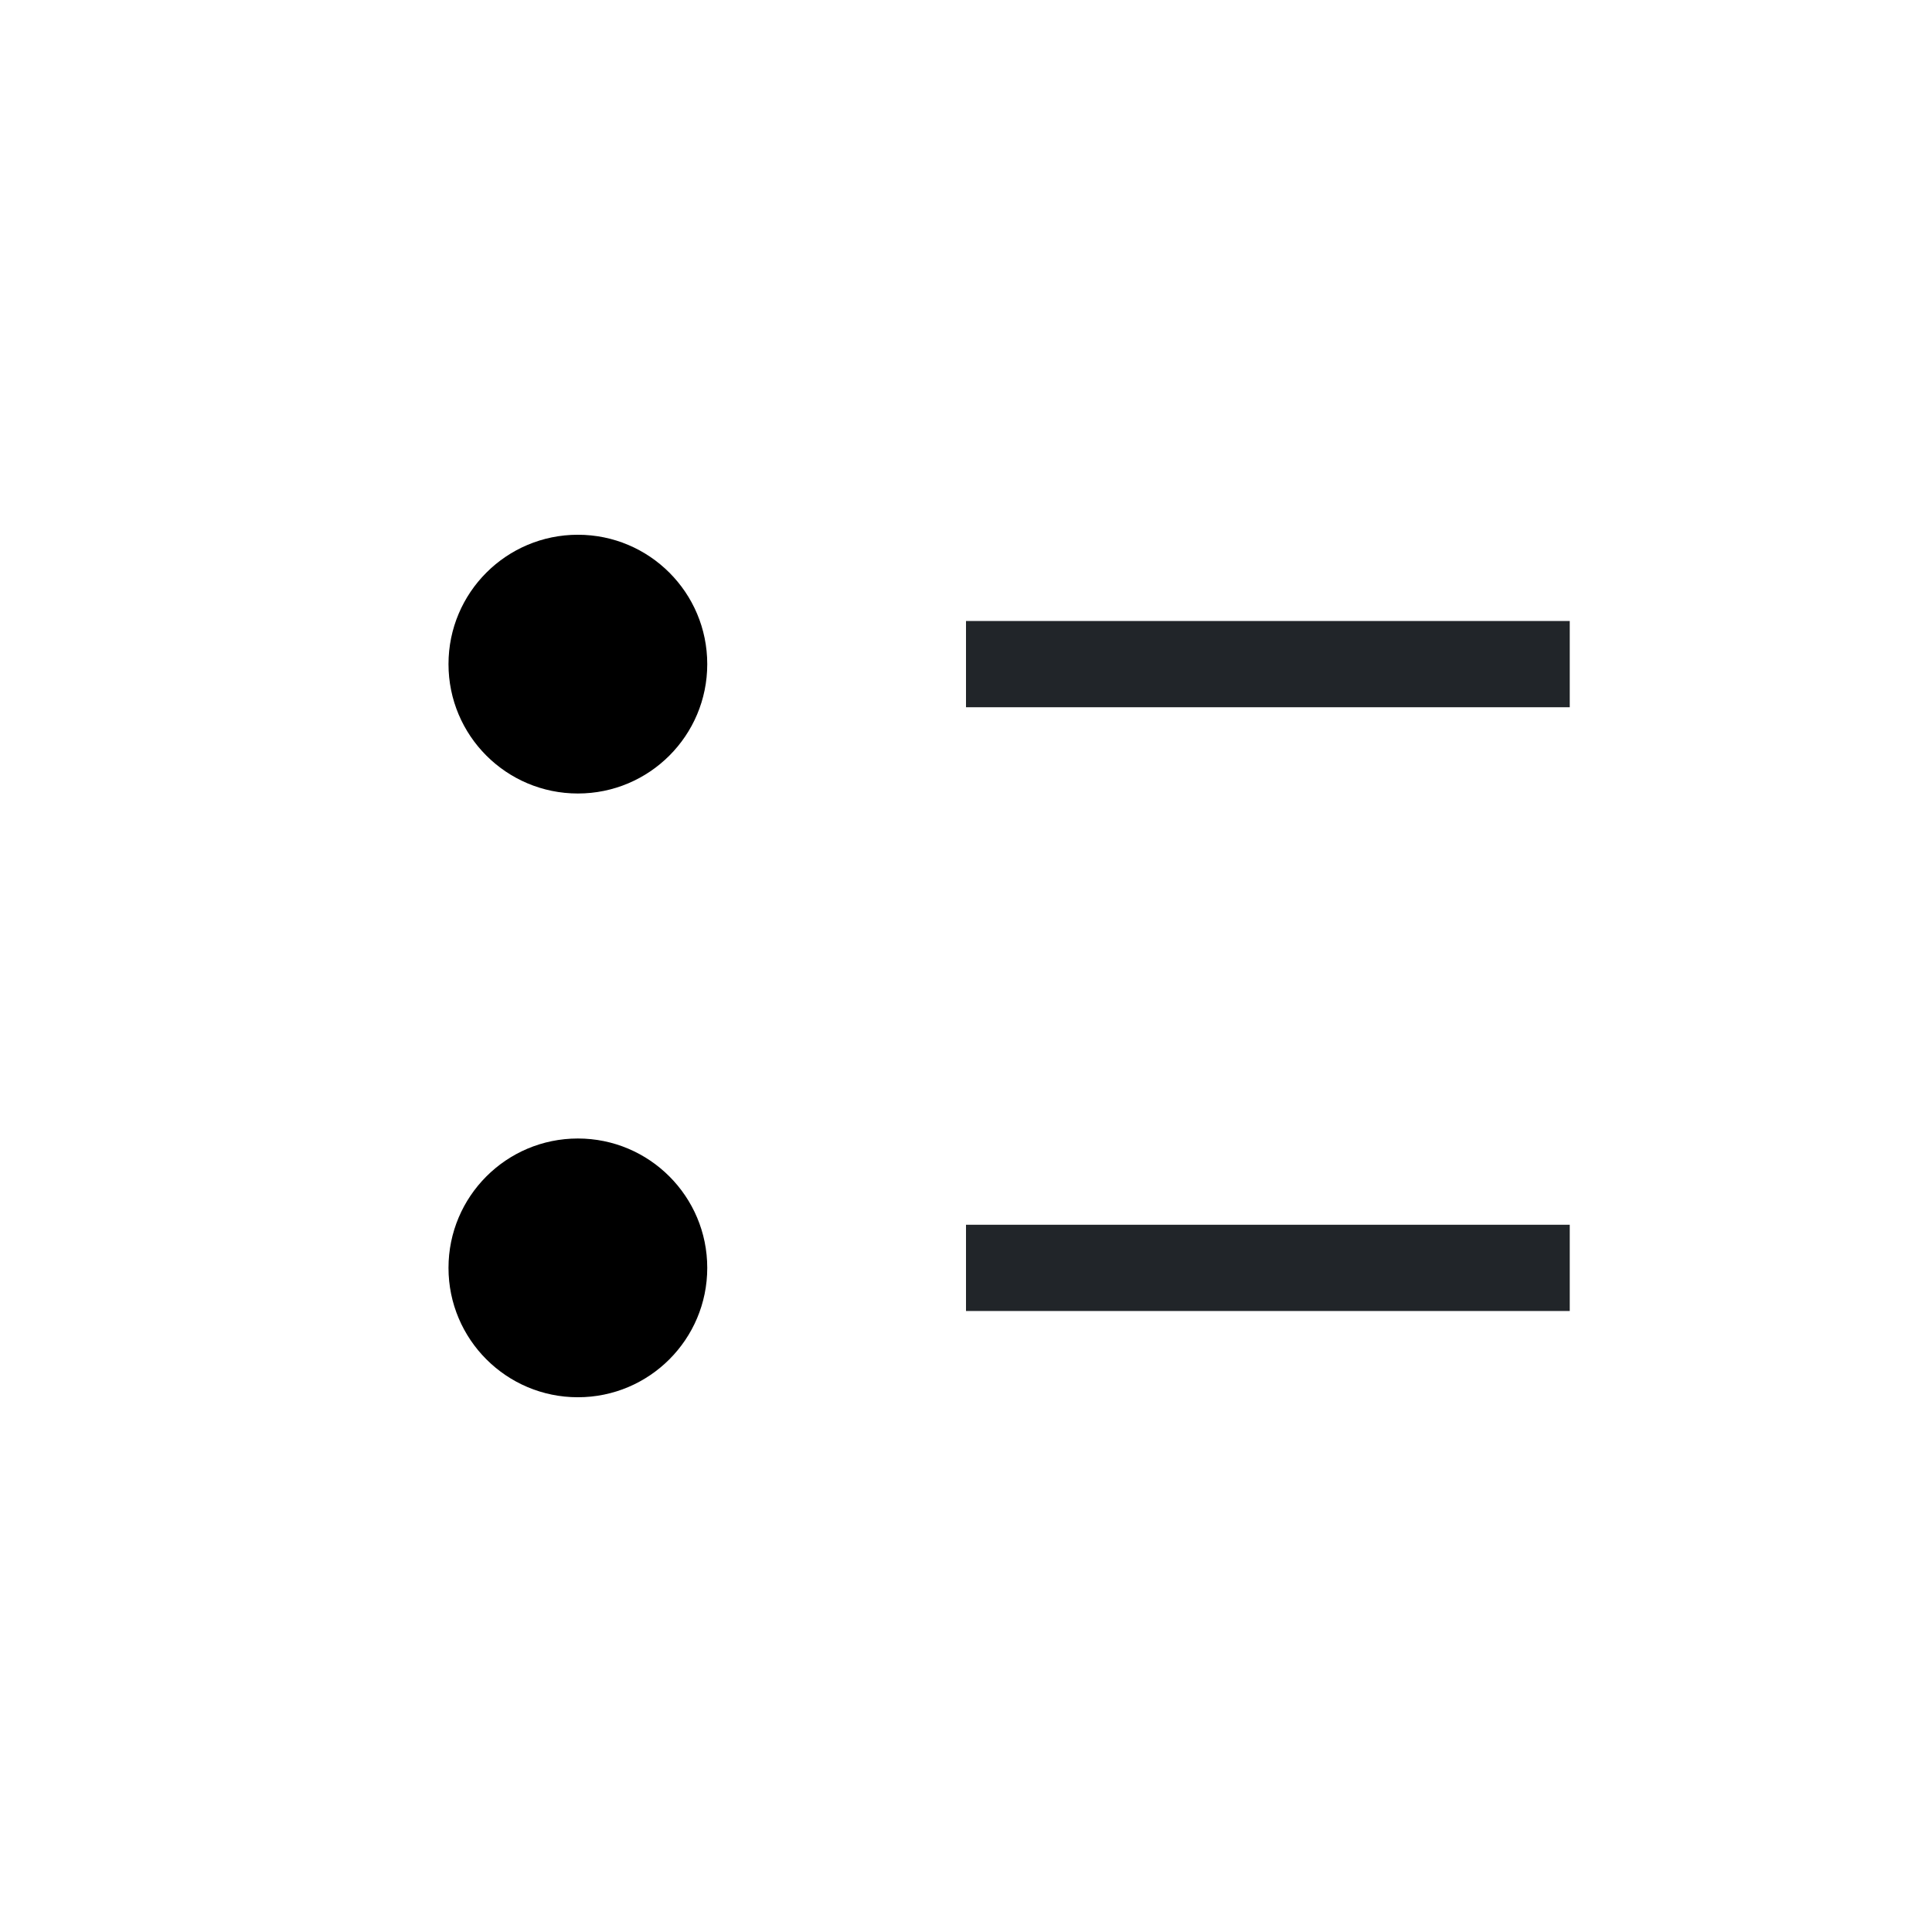
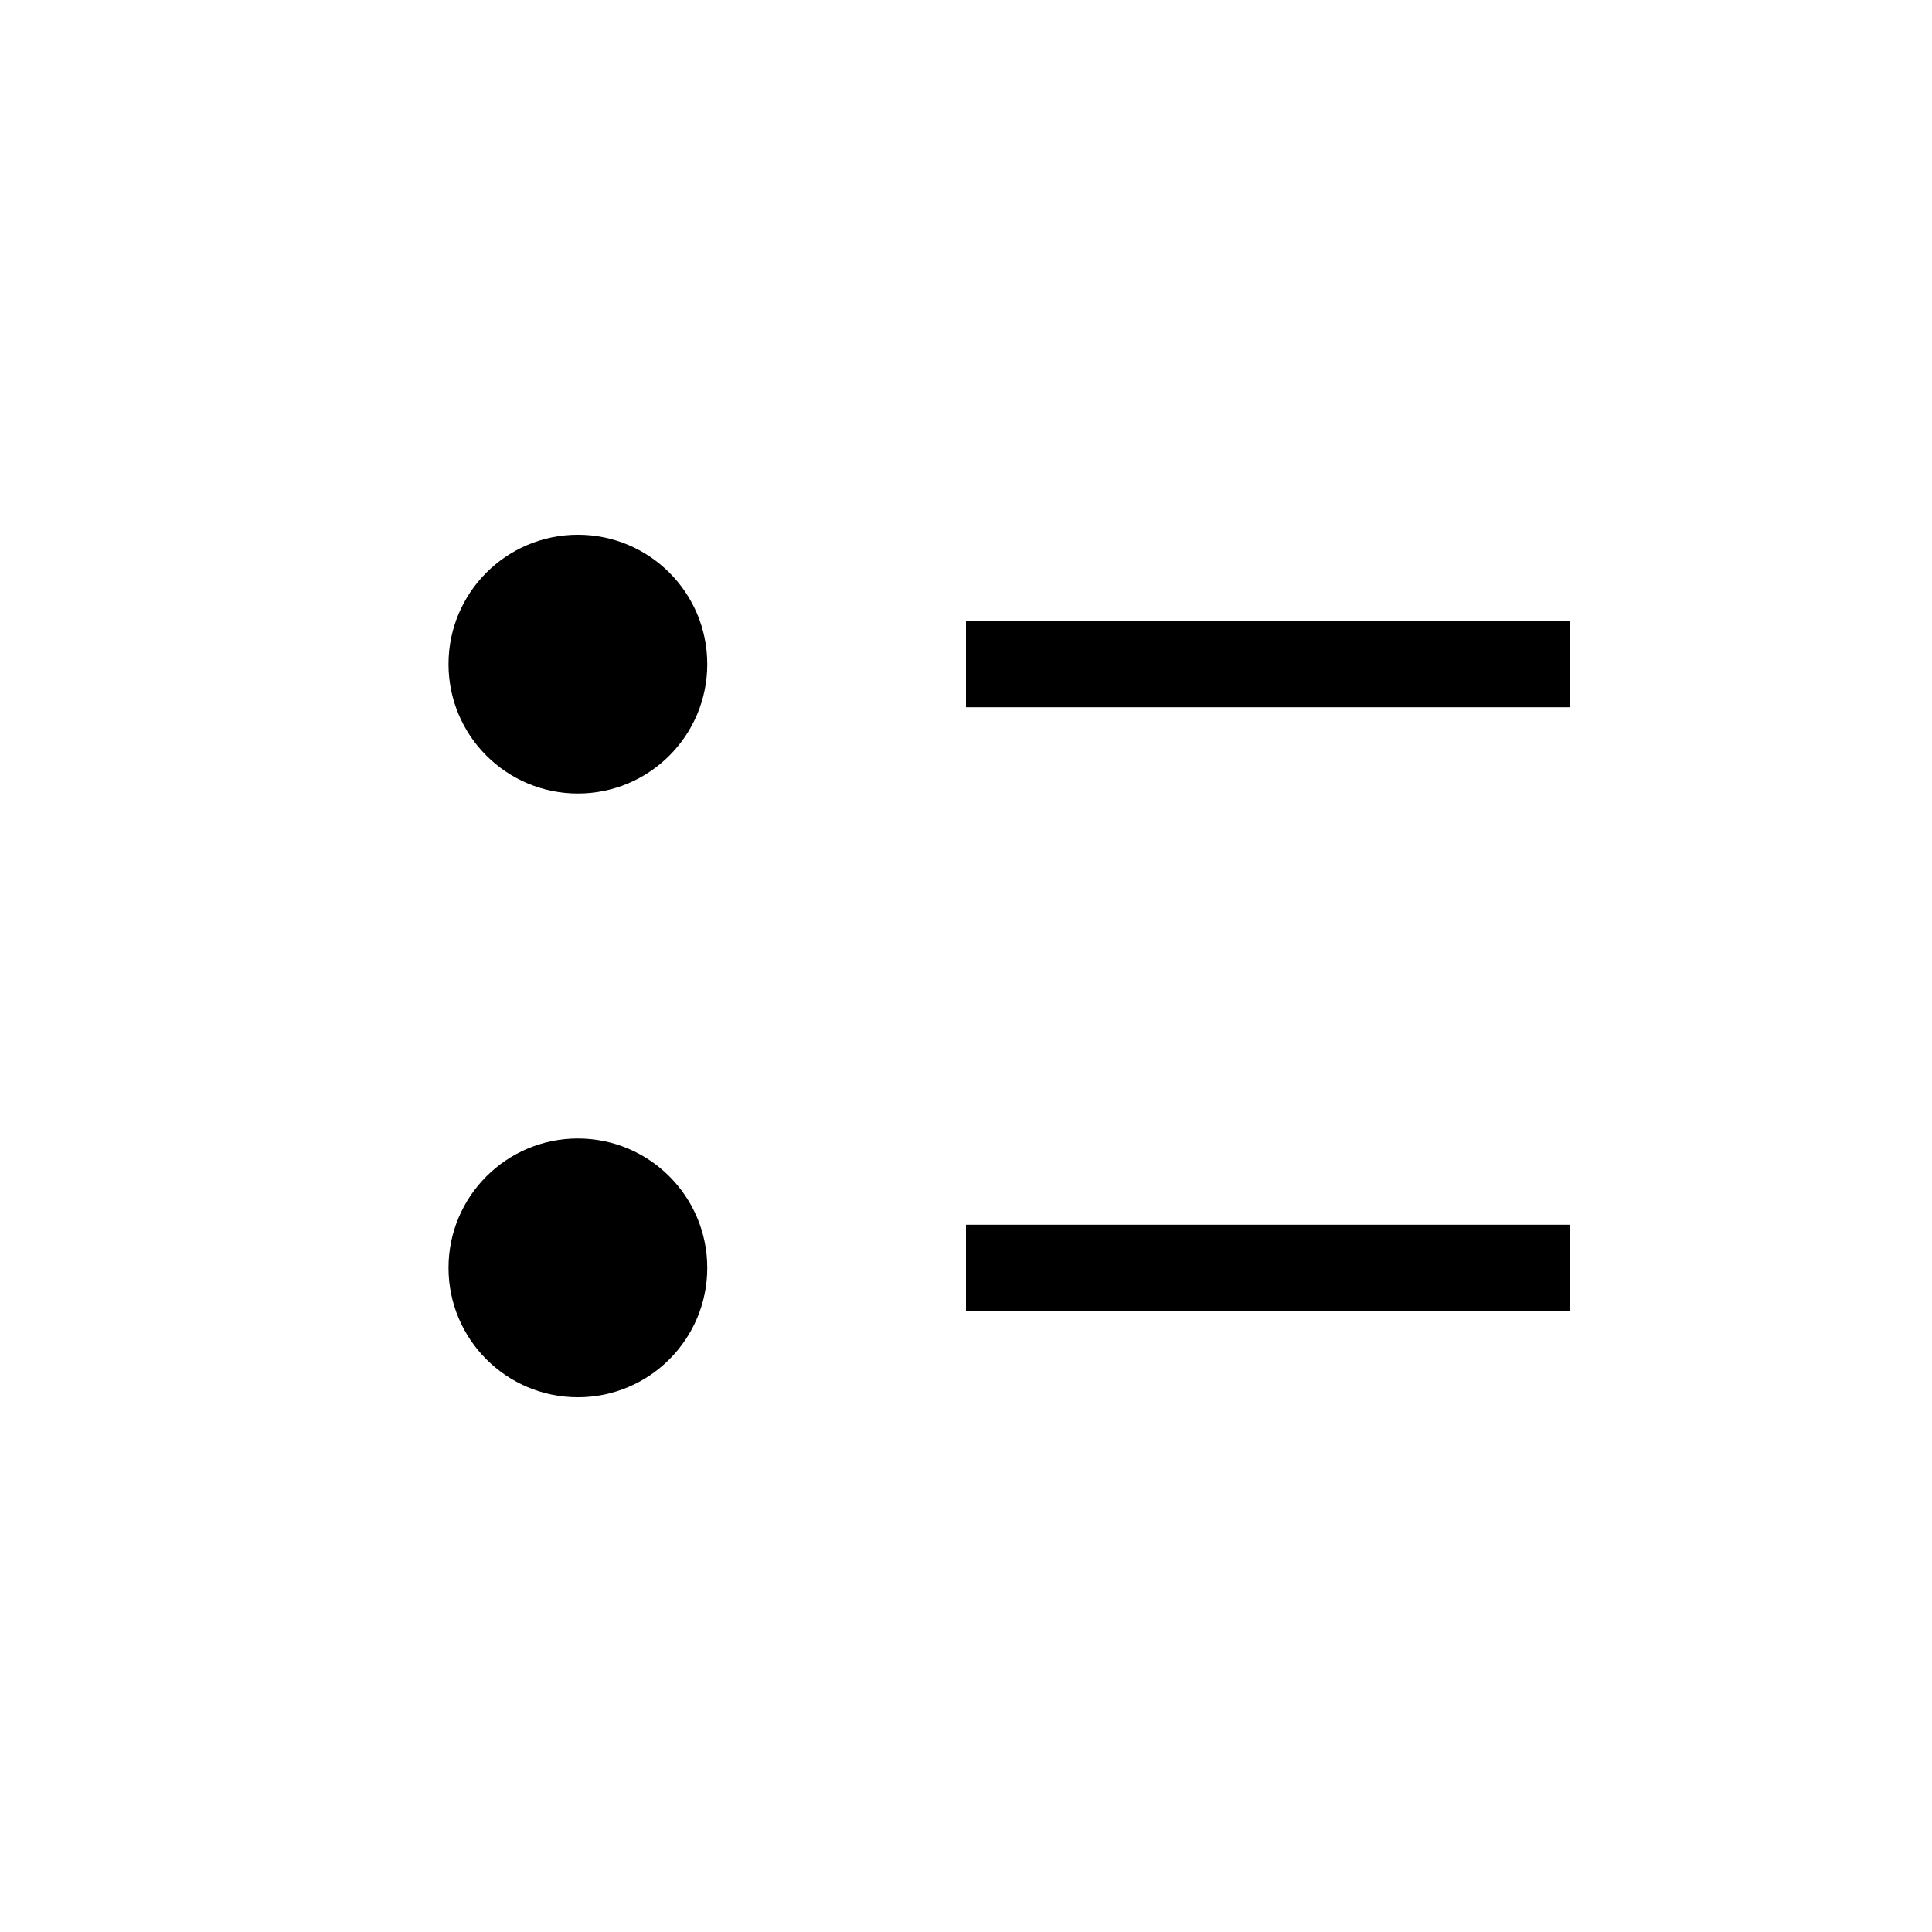
<svg xmlns="http://www.w3.org/2000/svg" viewBox="0 0 28 28" fill="currentColor">
  <path d="M8.375 11.5C9.411 11.5 10.25 10.661 10.25 9.625C10.25 8.589 9.411 7.75 8.375 7.75C7.339 7.75 6.5 8.589 6.5 9.625C6.5 10.661 7.339 11.5 8.375 11.5Z" fill="currentColor" />
  <path d="M8.375 20.25C9.411 20.25 10.25 19.41 10.25 18.375C10.25 17.34 9.411 16.5 8.375 16.5C7.339 16.5 6.5 17.34 6.5 18.375C6.5 19.41 7.339 20.25 8.375 20.25Z" fill="currentColor" />
-   <path d="M14 17.75H22.75V19H14V17.75ZM14 9H22.75V10.25H14V9Z" fill="#212529" />
+   <path d="M14 17.75H22.75V19H14V17.75ZM14 9H22.75V10.25H14V9Z" fill="currentColor" />
</svg>
